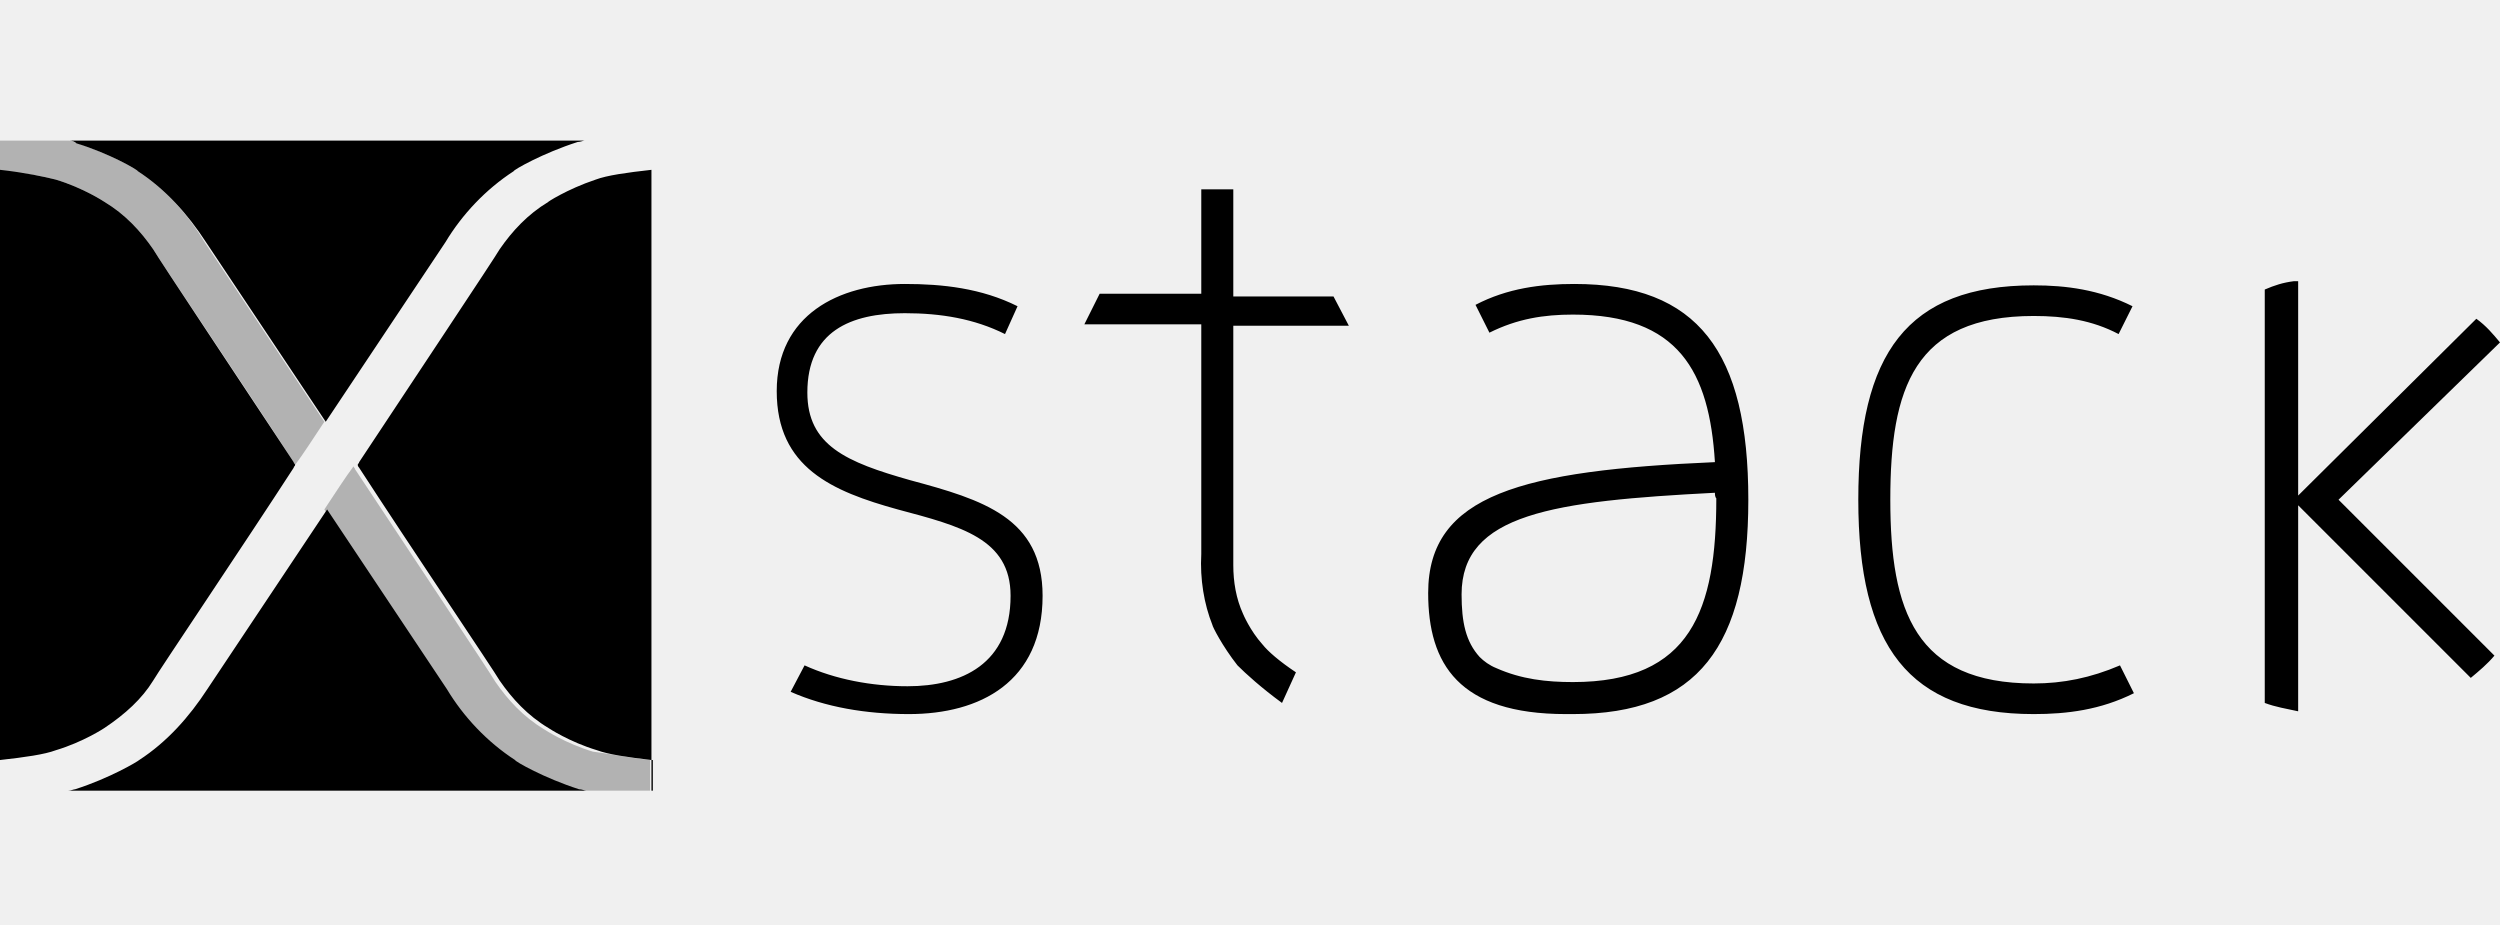
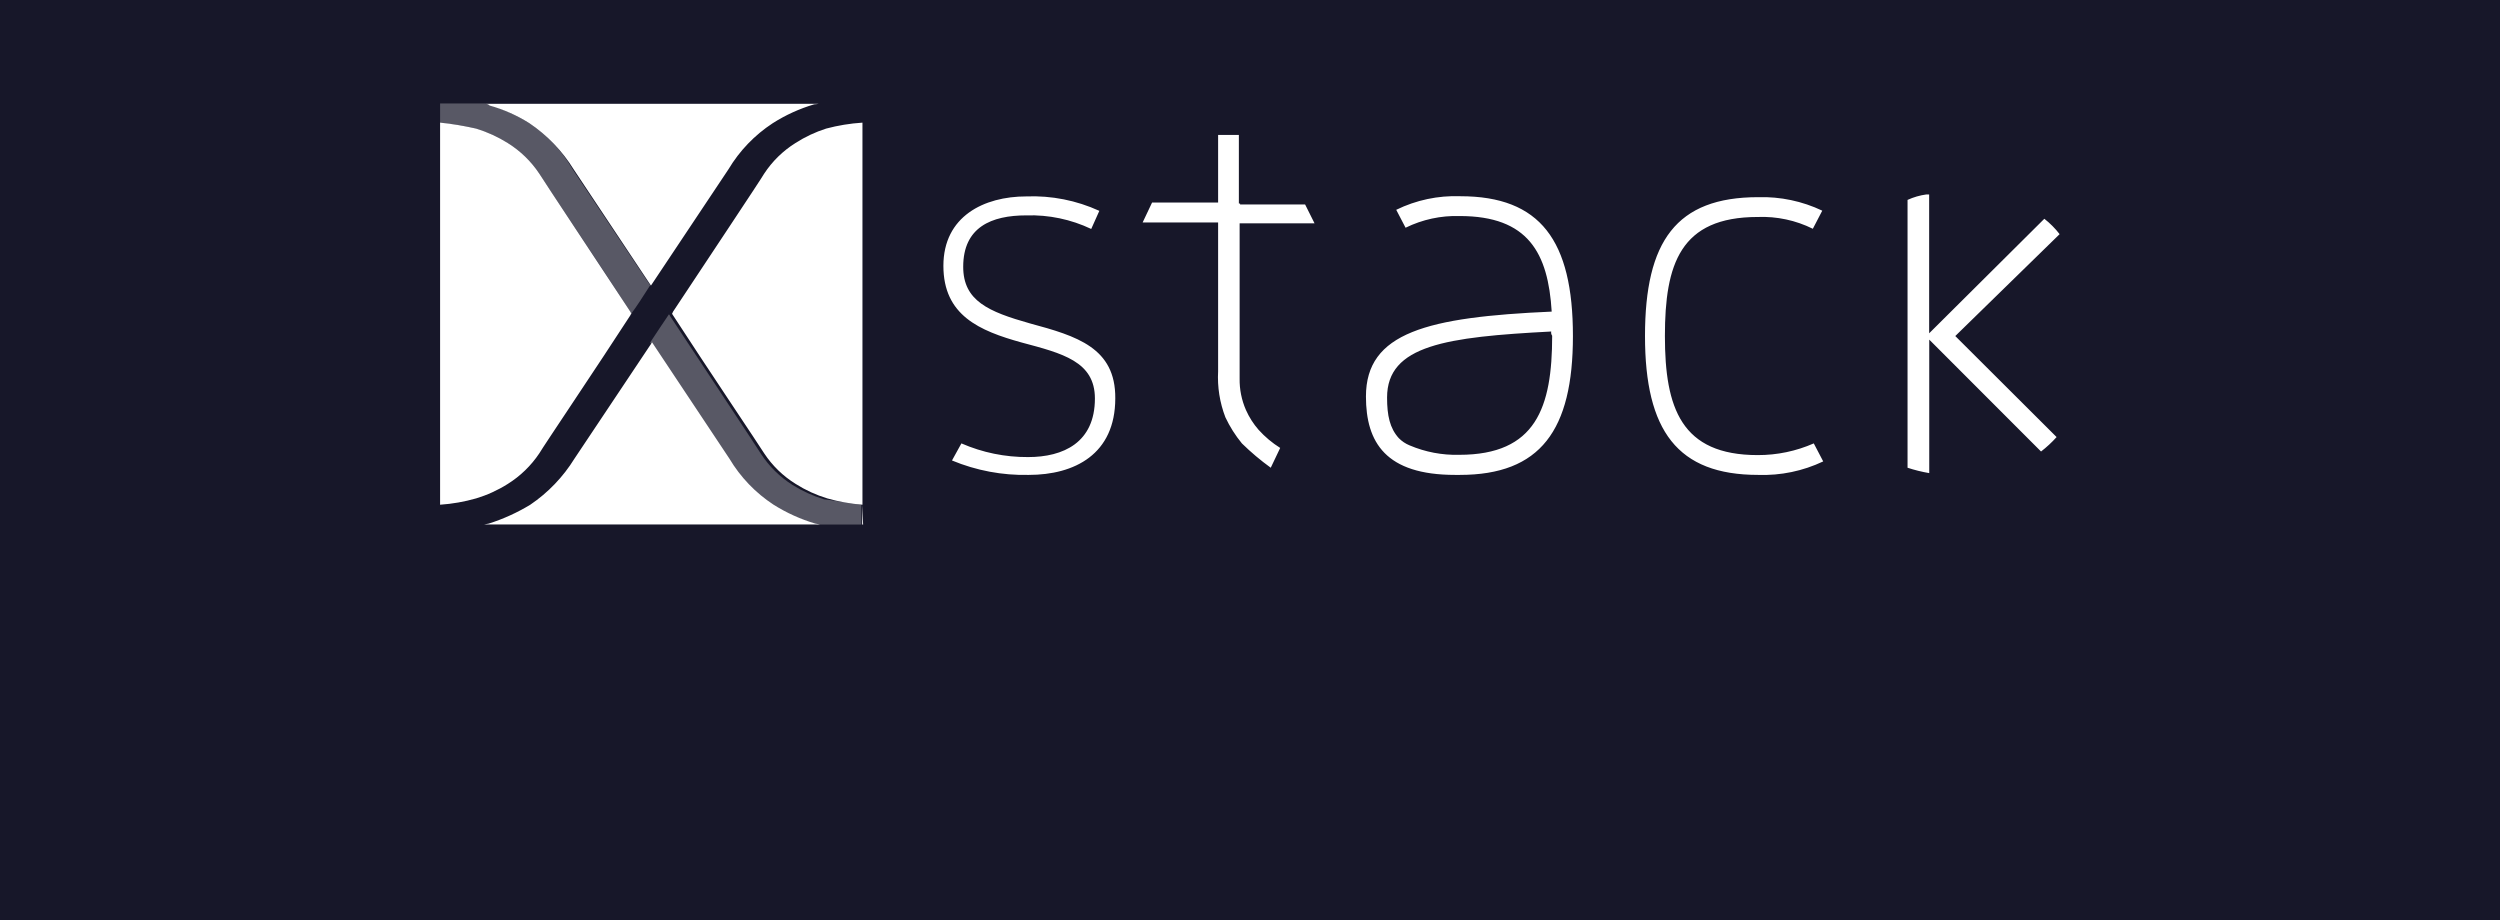
- <svg xmlns="http://www.w3.org/2000/svg" version="1.1" id="Calque_1" x="0px" y="0px" viewBox="0 0 179.6 66.4" style="enable-background:new 0 0 179.6 66.4;" xml:space="preserve">
-   <style type="text/css">
- 	.st0{opacity:0.28;fill:#111212;enable-background:new    ;}
- </style>
-   <path class="st0" d="M46.7,54.6v2.2h-4.8c-0.2,0-0.4-0.1-0.5-0.1c-2.5-0.8-4.5-2-4.6-2.1c-2-1.3-3.6-3.1-4.9-5.1  c-0.4-0.6-5.2-7.8-8.6-12.9c0.8-1.2,1.5-2.3,2.1-3.1c0,0.1,0.1,0.1,0.1,0.2C29,39,35.2,48.3,35.6,49c0.9,1.3,2,2.5,3.5,3.4  c0,0,1.5,1,3.5,1.6C43.5,54.1,44.9,54.4,46.7,54.6z M9.9,12.3c0-0.1-2.1-1.3-4.6-2.1c-0.1-0.1-0.3-0.1-0.5-0.1H0v2.2  c1.8,0.1,3.2,0.4,4,0.6c2,0.6,3.5,1.6,3.5,1.6c1.5,0.9,2.6,2.1,3.5,3.4c0.4,0.7,6.6,9.9,10.1,15.3c0,0.1,0.1,0.1,0.1,0.2  c0.6-0.8,1.3-1.9,2.1-3.1c-3.4-5.1-8.2-12.3-8.6-12.9C13.5,15.4,11.9,13.6,9.9,12.3z" />
-   <path d="M46.8,54.6c0,0,0.1,0,0.1,0v2.2h-0.1V54.6z M37,54.6c-2-1.3-3.7-3.1-4.9-5.1c-0.4-0.6-5.2-7.8-8.6-12.9  c-3.4,5.1-8.2,12.3-8.6,12.9c-1.3,2-2.9,3.8-4.9,5.1c-0.1,0.1-2.1,1.3-4.6,2.1c-0.1,0-0.3,0.1-0.5,0.1h37.2c-0.1,0-0.3-0.1-0.5-0.1  C39.1,55.9,37,54.7,37,54.6z M9.9,12.3c2,1.3,3.6,3.1,4.9,5.1c0.4,0.6,5.2,7.8,8.6,12.9c3.4-5.1,8.2-12.3,8.6-12.9  c1.2-2,2.9-3.8,4.9-5.1c0-0.1,2.1-1.3,4.6-2.1c0.2,0,0.4-0.1,0.5-0.1H5c0.2,0,0.4,0.1,0.5,0.2C7.8,11,9.9,12.2,9.9,12.3z M42.8,12.9  c-2.1,0.7-3.6,1.7-3.4,1.6c-1.5,0.9-2.6,2.1-3.5,3.4c-0.4,0.7-6.6,10-10.1,15.3c0,0.1-0.1,0.1-0.1,0.2c0,0.1,0.1,0.2,0.1,0.2  c3.5,5.4,9.7,14.6,10.1,15.3c0.9,1.3,2,2.5,3.5,3.4c0,0,1.5,1,3.5,1.6c0.8,0.3,2.2,0.5,3.9,0.7V12.2C45,12.4,43.6,12.6,42.8,12.9z   M11,48.9c0.4-0.7,6.6-9.9,10.1-15.3c0-0.1,0.1-0.1,0.1-0.2c0-0.1-0.1-0.1-0.1-0.2c-3.5-5.3-9.7-14.6-10.1-15.3  c-0.9-1.3-2-2.5-3.5-3.4c0,0-1.5-1-3.5-1.6c-0.8-0.2-2.2-0.5-4-0.7v42.4c1.8-0.2,3.2-0.4,4-0.7c2-0.6,3.5-1.6,3.5-1.6  C9,51.3,10.2,50.2,11,48.9z M65.4,34.5C60.8,33.2,58,32,58,28.2c0-4.4,3.1-5.7,7-5.7c2.6,0,5,0.4,7.2,1.5l0.9-2  c-2.6-1.3-5.4-1.6-8.1-1.6c-4.7,0-9.2,2.2-9.2,7.7s4,7.2,8.7,8.5c4.5,1.2,8.1,2.1,8.1,6.2c0,4.9-3.5,6.5-7.4,6.5  c-2.6,0-5.2-0.5-7.4-1.5l-1,1.9c2.5,1.1,5.4,1.6,8.5,1.6c5.1,0,9.6-2.3,9.6-8.5C74.9,37.2,70.6,35.9,65.4,34.5z M125.6,35.9  c0,10.5-3.6,15.4-12.6,15.4c-0.1,0-0.4,0-0.5,0c-7.7,0-9.9-3.6-9.9-8.7c0-7.1,6.8-8.8,20.6-9.4c-0.4-6.5-2.6-10.6-10.2-10.6  c-2.1,0-4,0.3-6,1.3l-1-2c2.3-1.2,4.7-1.5,7.1-1.5C122,20.4,125.6,25.3,125.6,35.9z M123.2,35.4c-11.6,0.6-18.2,1.5-18.2,7.3  c0,2,0.3,3.4,1.3,4.5c0.3,0.3,0.7,0.6,1.2,0.8c1.8,0.8,3.6,1,5.5,1c8.5,0,10.3-5.2,10.3-13.2C123.2,35.7,123.2,35.5,123.2,35.4z   M97,23.4L97,23.4L97,23.4L97,23.4z M146.1,49.1c-8.5,0-10.3-5.2-10.3-13.2c0-8,1.7-13.2,10.3-13.2c2.2,0,4.2,0.3,6.1,1.3l1-2  c-2.4-1.2-4.8-1.5-7.1-1.5c-9.1,0-12.6,4.9-12.6,15.4c0,10.5,3.6,15.4,12.6,15.4c2.4,0,4.8-0.3,7.2-1.5l-1-2  C150.2,48.7,148.2,49.1,146.1,49.1z M179.6,24.6c-0.5-0.6-1-1.2-1.7-1.7l-12.8,12.7V20.2h-0.3c-0.8,0.1-1.4,0.3-2.1,0.6v29.7  c0.8,0.3,1.5,0.4,2.4,0.6V36.3l12.4,12.4c0.6-0.5,1.2-1,1.7-1.6l-11.2-11.2L179.6,24.6z M88.6,21.2v-7.6h-2.3v7.5H79l-1.1,2.2h8.4  c0,0,0,15.6,0,16.5c-0.1,1.8,0.2,3.6,0.8,5.1c0,0.1,0.7,1.5,1.8,2.9c0.6,0.6,1.7,1.6,3.2,2.7l1-2.2c-1.2-0.8-2-1.5-2.4-2  c-0.9-1-1.4-2.2-1.4-2.2c-0.5-1.1-0.7-2.3-0.7-3.5c0-0.8,0-17.2,0-17.2h8.3l-1.1-2.1H88.6z" />
+ <svg xmlns="http://www.w3.org/2000/svg" id="Calque_1" data-name="Calque 1" viewBox="0 0 265 97.52">
+   <defs>
+     <style>.cls-1{fill:#171729;}.cls-2,.cls-3{fill:#fff;}.cls-2{opacity:0.28;isolation:isolate;}</style>
+   </defs>
+   <rect class="cls-1" width="265" height="97.52" />
+   <path class="cls-2" d="M91.3,53.5v2.1H86.71a4.22,4.22,0,0,1-.48-.09,20.35,20.35,0,0,1-4.4-2,16.15,16.15,0,0,1-4.68-4.88c-.39-.57-5-7.45-8.23-12.33.77-1.15,1.44-2.2,2-3,0,.09.1.09.1.19,3.34,5.07,9.27,14,9.65,14.63A11,11,0,0,0,84,51.4a14.07,14.07,0,0,0,3.35,1.53C88.24,53,89.57,53.31,91.3,53.5ZM56.11,13.06a17.32,17.32,0,0,0-4.39-2,.77.77,0,0,0-.48-.09H46.65v2.1a20.89,20.89,0,0,1,3.82.57,14.07,14.07,0,0,1,3.35,1.53,11,11,0,0,1,3.35,3.25c.38.67,6.31,9.47,9.65,14.63,0,.1.1.1.1.19.57-.76,1.24-1.81,2-3L60.7,17.94A14.66,14.66,0,0,0,56.11,13.06Z" />
+   <path class="cls-3" d="M91.39,53.5h0l.1,2.1h-.1ZM82,53.5a15,15,0,0,1-4.68-4.88L69.12,36.29,60.89,48.62a16.15,16.15,0,0,1-4.68,4.88,20.35,20.35,0,0,1-4.4,2,3.82,3.82,0,0,1-.48.09H86.9a4.71,4.71,0,0,0-.48-.09A17.9,17.9,0,0,1,82,53.5ZM56.11,13.06a16.06,16.06,0,0,1,4.69,4.88L69,30.27l8.22-12.33a15.07,15.07,0,0,1,4.69-4.88,17.32,17.32,0,0,1,4.39-2A3.82,3.82,0,0,0,86.8,11H51.43a.73.73,0,0,1,.48.19A15.81,15.81,0,0,1,56.11,13.06Zm31.46.57a13.77,13.77,0,0,0-3.25,1.53A10.85,10.85,0,0,0,81,18.41c-.38.67-6.31,9.56-9.66,14.63,0,.1-.09.1-.09.19a.32.32,0,0,0,.09.19c3.35,5.17,9.28,14,9.66,14.63a10.85,10.85,0,0,0,3.35,3.25,13.66,13.66,0,0,0,3.34,1.53,18.79,18.79,0,0,0,3.73.67V13A19.88,19.88,0,0,0,87.57,13.63ZM57.17,48.05c.38-.67,6.31-9.46,9.65-14.63,0-.09.1-.09.1-.19s-.1-.09-.1-.19c-3.34-5.07-9.27-14-9.65-14.63a11,11,0,0,0-3.35-3.25,14.07,14.07,0,0,0-3.35-1.53A31.09,31.09,0,0,0,46.65,13V53.5a18.41,18.41,0,0,0,3.82-.67,13.63,13.63,0,0,0,3.35-1.53A11.1,11.1,0,0,0,57.17,48.05Zm52-13.77c-4.39-1.24-7.07-2.39-7.07-6,0-4.21,3-5.45,6.69-5.45a14.94,14.94,0,0,1,6.88,1.44l.86-1.92a17,17,0,0,0-7.74-1.53c-4.49,0-8.79,2.11-8.79,7.36s3.82,6.89,8.31,8.13c4.3,1.15,7.75,2,7.75,5.93,0,4.68-3.35,6.21-7.08,6.21A17.41,17.41,0,0,1,101.91,47l-1,1.81a20,20,0,0,0,8.13,1.53c4.87,0,9.18-2.19,9.18-8.12C118.26,36.86,114.14,35.62,109.17,34.28Zm57.56,1.34c0,10-3.45,14.72-12,14.72h-.48c-7.36,0-9.46-3.44-9.46-8.31,0-6.79,6.5-8.42,19.69-9-.38-6.21-2.48-10.13-9.75-10.13a12.18,12.18,0,0,0-5.74,1.24L148,22.24a14.23,14.23,0,0,1,6.79-1.44C163.28,20.8,166.73,25.49,166.73,35.62Zm-2.3-.48c-11.09.58-17.4,1.44-17.4,7,0,1.91.29,3.25,1.24,4.3a3.41,3.41,0,0,0,1.15.77,12.59,12.59,0,0,0,5.26,1c8.13,0,9.85-5,9.85-12.62A.57.57,0,0,1,164.43,35.14ZM139.38,23.67Zm46.94,24.57c-8.12,0-9.84-5-9.84-12.62S178.1,23,186.32,23a12.08,12.08,0,0,1,5.84,1.25l1-1.92a14.82,14.82,0,0,0-6.79-1.43c-8.7,0-12,4.68-12,14.72s3.44,14.72,12,14.72a14.86,14.86,0,0,0,6.89-1.43l-1-1.91A14.68,14.68,0,0,1,186.32,48.24Zm32-23.42a9.24,9.24,0,0,0-1.62-1.63L204.49,35.33V20.61h-.29a7.07,7.07,0,0,0-2,.58V49.58a15.78,15.78,0,0,0,2.3.57V36l11.85,11.86A12.45,12.45,0,0,0,218,46.33L207.26,35.62Zm-87-3.25V14.3h-2.2v7.17h-7l-1,2.11h8V39.35a11.82,11.82,0,0,0,.77,4.88A13.19,13.19,0,0,0,131.64,47a26.67,26.67,0,0,0,3.06,2.58l1-2.1a10.83,10.83,0,0,1-2.29-1.92,8.32,8.32,0,0,1-1.34-2.1,8,8,0,0,1-.67-3.34V23.67h7.94l-1-2h-6.89v-.09Z" />
</svg>
